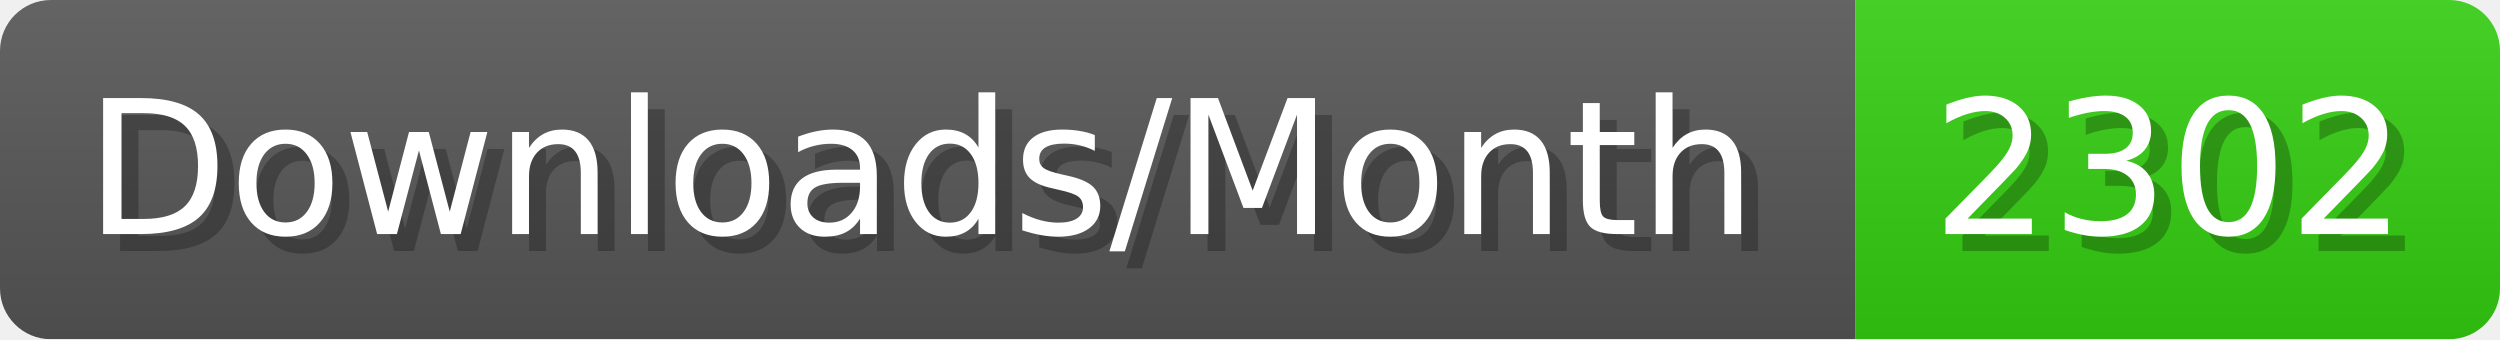
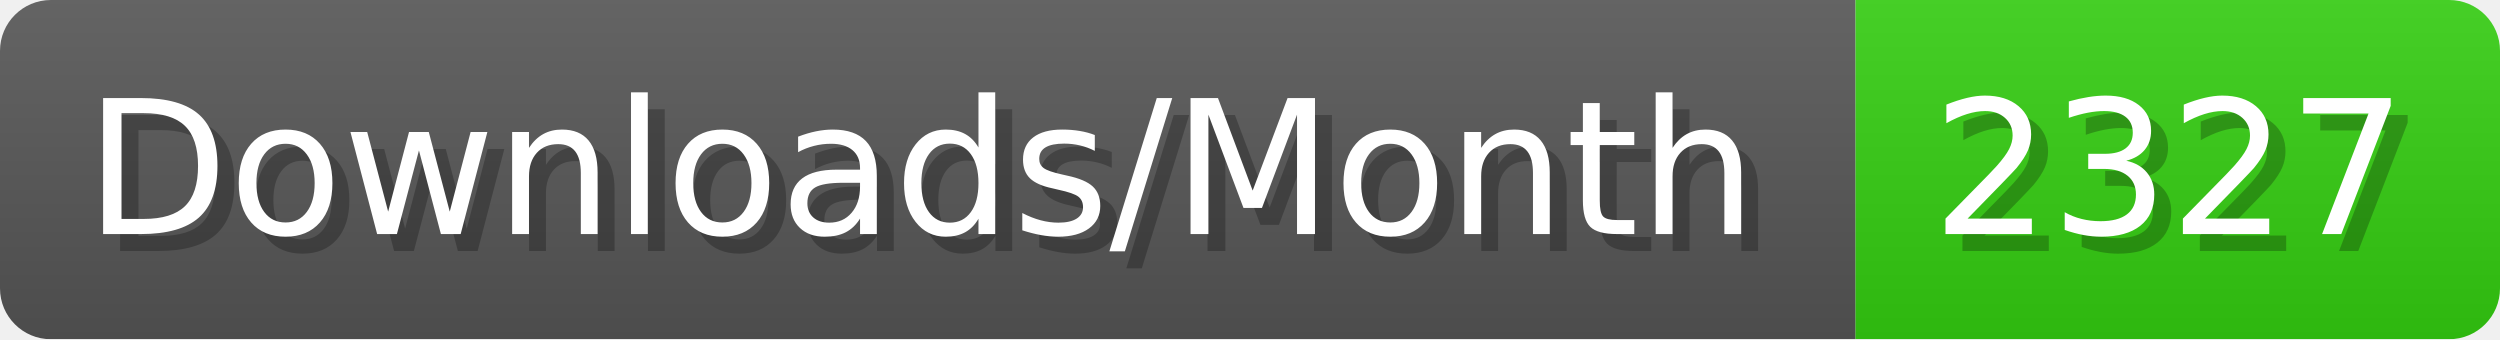
- <svg xmlns="http://www.w3.org/2000/svg" width="147.4" height="20" viewBox="0 0 1474 200" role="img" aria-label="Downloads/Month: 2302">
+ <svg xmlns="http://www.w3.org/2000/svg" width="147.4" height="20" viewBox="0 0 1474 200" role="img" aria-label="Downloads/Month: 2327">
  <linearGradient id="YlXUI" x2="0" y2="100%">
    <stop offset="0" stop-opacity=".1" stop-color="#EEE" />
    <stop offset="1" stop-opacity=".1" />
  </linearGradient>
  <mask id="JHhop">
    <rect width="1474" height="200" rx="30" fill="#FFF" />
  </mask>
  <g mask="url(#JHhop)">
    <rect width="1094" height="200" fill="#555" />
    <rect width="380" height="200" fill="#3C1" x="1094" />
    <rect width="1474" height="200" fill="url(#YlXUI)" />
  </g>
  <g aria-hidden="true" fill="#fff" text-anchor="start" font-family="Verdana,DejaVu Sans,sans-serif" font-size="110">
    <text x="60" y="148" textLength="994" fill="#000" opacity="0.25">Downloads/Month</text>
    <text x="50" y="138" textLength="994">Downloads/Month</text>
-     <text x="1149" y="148" textLength="280" fill="#000" opacity="0.25">2302</text>
-     <text x="1139" y="138" textLength="280">2302</text>
+     <text x="1149" y="148" textLength="280" fill="#000" opacity="0.25">2327</text>
+     <text x="1139" y="138" textLength="280">2327</text>
  </g>
</svg>
